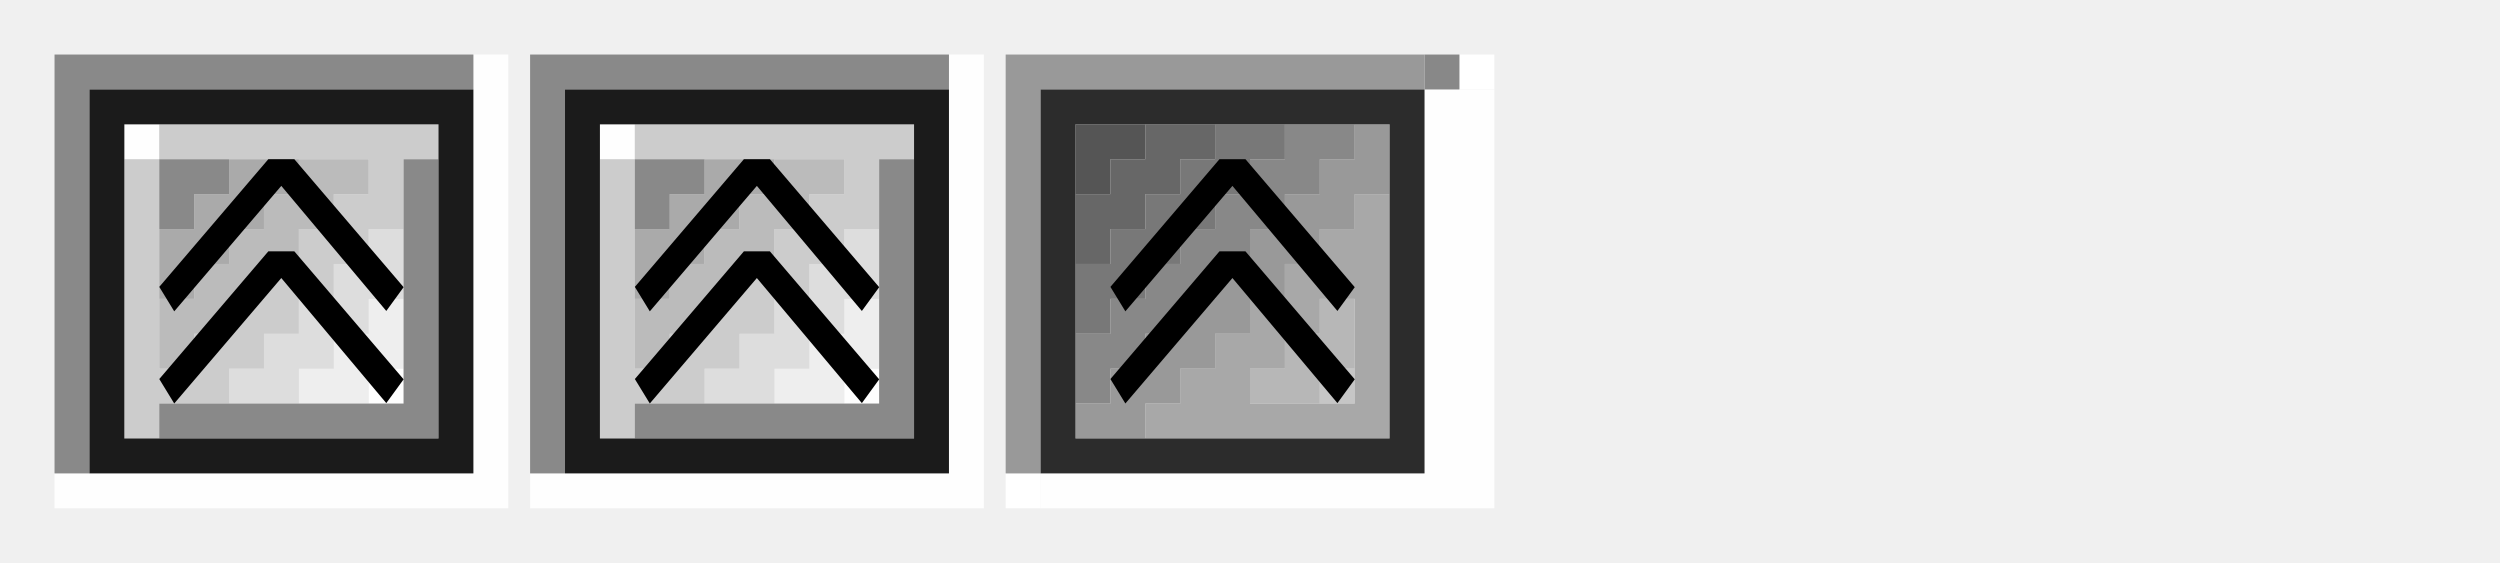
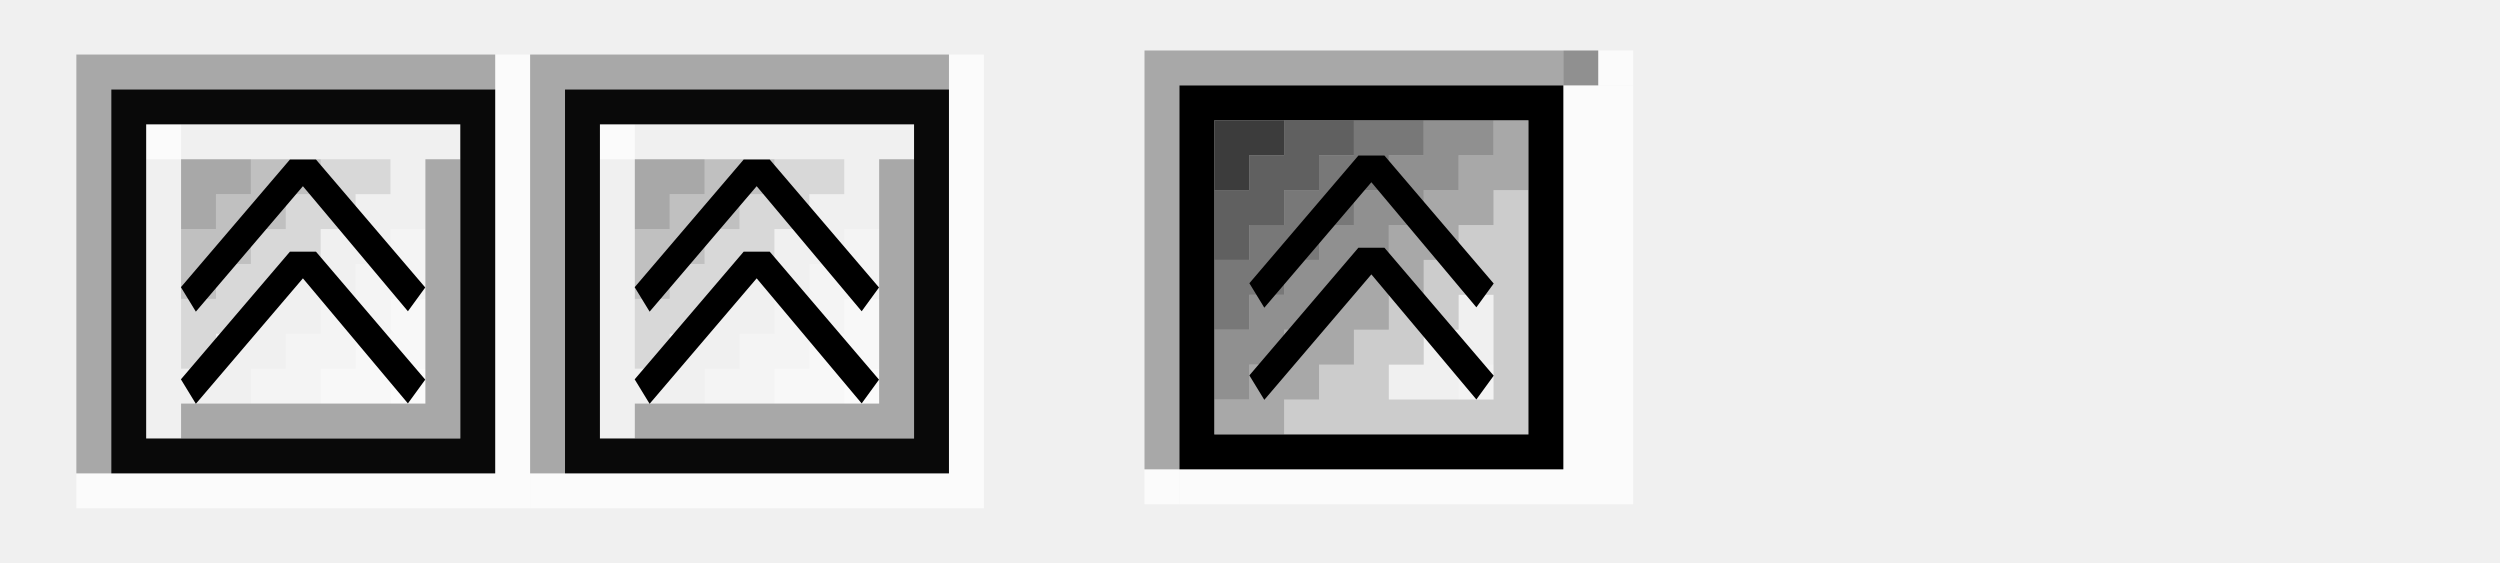
<svg xmlns="http://www.w3.org/2000/svg" width="229.2" height="51.6" viewBox="0 0 229.2 51.6" version="1.1" id="svg8">
  <defs id="defs2" />
  <style id="current-color-scheme" type="text/css">
      .ColorScheme-Text {
      }
      .ColorScheme-Background{
      }
      .ColorScheme-Highlight{
      }
      .ColorScheme-ViewText {
      }
      .ColorScheme-ViewBackground{
      }
      .ColorScheme-ViewHover {
      }
      .ColorScheme-ViewFocus{
      }
      .ColorScheme-ButtonText {
      }
      .ColorScheme-ButtonBackground{
      }
      .ColorScheme-ButtonHover {
      }
      .ColorScheme-ButtonFocus{
      }
  </style>
  <g transform="translate(78.84436,-236.5369)" id="layer1">
-     <g id="active-center">
-       <g transform="translate(-73.84436,241.5369)" id="active-center-3">
-         <path style="fill:#fefefe;stroke-width:0.32" d="m 0,40 v -1.6 H 19.2 38.4 V 19.2 0 h 1.6 1.6 V 20.8 41.6 H 20.8 0 Z m 28.8,-9.6 v -1.6 h 1.6 1.6 v 1.6 1.6 h -1.6 -1.6 z M 6.4,8 V 6.4 H 8 9.6 V 8 9.6 H 8 6.4 Z" id="path849" />
-         <path style="fill:#eeeeee;stroke-width:0.32" d="m 22.4,30.4 v -1.6 h 1.6 1.6 v -1.6 -1.6 h 1.6 1.6 v -1.6 -1.6 h 1.6 1.6 v 3.2 3.2 h -1.6 -1.6 v 1.6 1.6 h -3.2 -3.2 z" id="path847" />
-         <path style="fill:#dddddd;stroke-width:0.32" d="m 16,30.4 v -1.6 h 1.6 1.6 v -1.6 -1.6 h 1.6 1.6 v -1.6 -1.6 h 1.6 1.6 v -1.6 -1.6 h 1.6 1.6 v -1.6 -1.6 h 1.6 1.6 v 3.2 3.2 h -1.6 -1.6 v 1.6 1.6 h -1.6 -1.6 v 1.6 1.6 h -1.6 -1.6 v 1.6 1.6 h -3.2 -3.2 z" id="path845" />
-         <path style="fill:#cccccc;stroke-width:0.32" d="M 6.4,22.4 V 9.6 H 8 9.6 V 8 6.4 H 22.4 35.2 v 1.6 1.6 h -1.6 -1.6 v 3.2 3.2 h -1.6 -1.6 v 1.6 1.6 h -1.6 -1.6 v 1.6 1.6 h -1.6 -1.6 v 1.6 1.6 h -1.6 -1.6 v 1.6 1.6 h -1.6 -1.6 v 1.6 1.6 h -3.2 -3.2 v 1.6 1.6 H 8 6.4 Z m 6.4,4.8 v -1.6 h 1.6 1.6 v -1.6 -1.6 h 1.6 1.6 v -1.6 -1.6 h 1.6 1.6 v -1.6 -1.6 h 1.6 1.6 v -1.6 -1.6 h 1.6 1.6 v -1.6 -1.6 h -9.6 -9.6 v 9.6 9.6 h 1.6 1.6 z" id="path843" />
-         <path style="fill:#bbbbbb;stroke-width:0.32" d="m 9.6,25.6 v -3.2 h 1.6 1.6 v -1.6 -1.6 h 1.6 1.6 v -1.6 -1.6 h 1.6 1.6 v -1.6 -1.6 h 1.6 1.6 v -1.6 -1.6 h 3.2 3.2 v 1.6 1.6 h -1.6 -1.6 v 1.6 1.6 h -1.6 -1.6 v 1.6 1.6 h -1.6 -1.6 v 1.6 1.6 h -1.6 -1.6 v 1.6 1.6 h -1.6 -1.6 v 1.6 1.6 h -1.6 -1.6 z" id="path841" />
-         <path style="fill:#aaaaaa;stroke-width:0.32" d="m 9.6,19.2 v -3.2 h 1.6 1.6 v -1.6 -1.6 h 1.6 1.6 v -1.6 -1.6 h 3.2 3.2 v 1.6 1.6 h -1.6 -1.6 v 1.6 1.6 h -1.6 -1.6 v 1.6 1.6 h -1.6 -1.6 v 1.6 1.6 h -1.6 -1.6 z" id="path839" />
-         <path style="fill:#898989;stroke-width:0.32" d="M 0,19.2 V 0 H 19.2 38.4 V 1.6 3.2 H 20.8 3.2 V 20.8 38.4 H 1.6 0 Z m 9.6,14.4 v -1.6 H 20.8 32 V 20.8 9.6 h 1.6 1.6 V 22.4 35.2 H 22.4 9.6 Z m 0,-20.8 V 9.6 h 3.2 3.2 v 1.6 1.6 h -1.6 -1.6 v 1.6 1.6 h -1.6 -1.6 z" id="path837-3" />
-         <path style="fill:#1b1b1b;stroke-width:0.32" d="M 3.2,20.8 V 3.2 H 20.8 38.4 V 20.8 38.4 H 20.8 3.2 Z m 32,0 V 6.4 H 20.8 6.4 V 20.8 35.2 H 20.8 35.2 Z" id="path835-6" />
-       </g>
-       <g transform="matrix(0.9463536,0,0,1.039501,-2.843142,-10.39644)" id="g1176">
-         <path id="path1037" d="m -54.099,260.218 -10.142,10.813 0.876,1.305 10.309,-10.999 10.142,10.999 1.044,-1.305 -10.142,-10.813 z" style="color:#000000;font-style:normal;font-variant:normal;font-weight:normal;font-stretch:normal;font-size:medium;line-height:normal;font-family:sans-serif;font-variant-ligatures:normal;font-variant-position:normal;font-variant-caps:normal;font-variant-numeric:normal;font-variant-alternates:normal;font-feature-settings:normal;text-indent:0;text-align:start;text-decoration:none;text-decoration-line:none;text-decoration-style:solid;text-decoration-color:#000000;letter-spacing:normal;word-spacing:normal;text-transform:none;writing-mode:lr-tb;direction:ltr;text-orientation:mixed;dominant-baseline:auto;baseline-shift:baseline;text-anchor:start;white-space:normal;shape-padding:0;clip-rule:nonzero;display:inline;overflow:visible;visibility:visible;opacity:1;isolation:auto;mix-blend-mode:normal;color-interpolation:sRGB;color-interpolation-filters:linearRGB;solid-color:#000000;solid-opacity:1;vector-effect:none;fill:#000000;fill-opacity:1;fill-rule:evenodd;stroke:#000000;stroke-width:1;stroke-linecap:butt;stroke-linejoin:miter;stroke-miterlimit:4;stroke-dasharray:none;stroke-dashoffset:0;stroke-opacity:1;color-rendering:auto;image-rendering:auto;shape-rendering:auto;text-rendering:auto;enable-background:accumulate" />
-         <path style="color:#000000;font-style:normal;font-variant:normal;font-weight:normal;font-stretch:normal;font-size:medium;line-height:normal;font-family:sans-serif;font-variant-ligatures:normal;font-variant-position:normal;font-variant-caps:normal;font-variant-numeric:normal;font-variant-alternates:normal;font-feature-settings:normal;text-indent:0;text-align:start;text-decoration:none;text-decoration-line:none;text-decoration-style:solid;text-decoration-color:#000000;letter-spacing:normal;word-spacing:normal;text-transform:none;writing-mode:lr-tb;direction:ltr;text-orientation:mixed;dominant-baseline:auto;baseline-shift:baseline;text-anchor:start;white-space:normal;shape-padding:0;clip-rule:nonzero;display:inline;overflow:visible;visibility:visible;opacity:1;isolation:auto;mix-blend-mode:normal;color-interpolation:sRGB;color-interpolation-filters:linearRGB;solid-color:#000000;solid-opacity:1;vector-effect:none;fill:#000000;fill-opacity:1;fill-rule:evenodd;stroke:#000000;stroke-width:1;stroke-linecap:butt;stroke-linejoin:miter;stroke-miterlimit:4;stroke-dasharray:none;stroke-dashoffset:0;stroke-opacity:1;color-rendering:auto;image-rendering:auto;shape-rendering:auto;text-rendering:auto;enable-background:accumulate" d="m -54.099,252.091 -10.142,10.813 0.876,1.305 10.309,-10.999 10.142,10.999 1.044,-1.305 -10.142,-10.813 z" id="path3066" />
-       </g>
-     </g>
-     <g transform="translate(43.6)" id="hover-center">
-       <g transform="translate(-73.84436,241.5369)" id="active-center-3-1">
-         <path style="fill:#fefefe;stroke-width:0.32" d="m 0,40 v -1.6 H 19.2 38.4 V 19.2 0 h 1.6 1.6 V 20.8 41.6 H 20.8 0 Z m 28.8,-9.6 v -1.6 h 1.6 1.6 v 1.6 1.6 h -1.6 -1.6 z M 6.4,8 V 6.4 H 8 9.6 V 8 9.6 H 8 6.4 Z" id="path849-2" />
-         <path style="fill:#eeeeee;stroke-width:0.32" d="m 22.4,30.4 v -1.6 h 1.6 1.6 v -1.6 -1.6 h 1.6 1.6 v -1.6 -1.6 h 1.6 1.6 v 3.2 3.2 h -1.6 -1.6 v 1.6 1.6 h -3.2 -3.2 z" id="path847-9" />
-         <path style="fill:#dddddd;stroke-width:0.32" d="m 16,30.4 v -1.6 h 1.6 1.6 v -1.6 -1.6 h 1.6 1.6 v -1.6 -1.6 h 1.6 1.6 v -1.6 -1.6 h 1.6 1.6 v -1.6 -1.6 h 1.6 1.6 v 3.2 3.2 h -1.6 -1.6 v 1.6 1.6 h -1.6 -1.6 v 1.6 1.6 h -1.6 -1.6 v 1.6 1.6 h -3.2 -3.2 z" id="path845-3" />
-         <path style="fill:#cccccc;stroke-width:0.32" d="M 6.4,22.4 V 9.6 H 8 9.6 V 8 6.4 H 22.4 35.2 v 1.6 1.6 h -1.6 -1.6 v 3.2 3.2 h -1.6 -1.6 v 1.6 1.6 h -1.6 -1.6 v 1.6 1.6 h -1.6 -1.6 v 1.6 1.6 h -1.6 -1.6 v 1.6 1.6 h -1.6 -1.6 v 1.6 1.6 h -3.2 -3.2 v 1.6 1.6 H 8 6.4 Z m 6.4,4.8 v -1.6 h 1.6 1.6 v -1.6 -1.6 h 1.6 1.6 v -1.6 -1.6 h 1.6 1.6 v -1.6 -1.6 h 1.6 1.6 v -1.6 -1.6 h 1.6 1.6 v -1.6 -1.6 h -9.6 -9.6 v 9.6 9.6 h 1.6 1.6 z" id="path843-1" />
-         <path style="fill:#bbbbbb;stroke-width:0.32" d="m 9.6,25.6 v -3.2 h 1.6 1.6 v -1.6 -1.6 h 1.6 1.6 v -1.6 -1.6 h 1.6 1.6 v -1.6 -1.6 h 1.6 1.6 v -1.6 -1.6 h 3.2 3.2 v 1.6 1.6 h -1.6 -1.6 v 1.6 1.6 h -1.6 -1.6 v 1.6 1.6 h -1.6 -1.6 v 1.6 1.6 h -1.6 -1.6 v 1.6 1.6 h -1.6 -1.6 v 1.6 1.6 h -1.6 -1.6 z" id="path841-9" />
-         <path style="fill:#aaaaaa;stroke-width:0.32" d="m 9.6,19.2 v -3.2 h 1.6 1.6 v -1.6 -1.6 h 1.6 1.6 v -1.6 -1.6 h 3.2 3.2 v 1.6 1.6 h -1.6 -1.6 v 1.6 1.6 h -1.6 -1.6 v 1.6 1.6 h -1.6 -1.6 v 1.6 1.6 h -1.6 -1.6 z" id="path839-4" />
-         <path style="fill:#898989;stroke-width:0.32" d="M 0,19.2 V 0 H 19.2 38.4 V 1.6 3.2 H 20.8 3.2 V 20.8 38.4 H 1.6 0 Z m 9.6,14.4 v -1.6 H 20.8 32 V 20.8 9.6 h 1.6 1.6 V 22.4 35.2 H 22.4 9.6 Z m 0,-20.8 V 9.6 h 3.2 3.2 v 1.6 1.6 h -1.6 -1.6 v 1.6 1.6 h -1.6 -1.6 z" id="path837-3-7" />
-         <path style="fill:#1b1b1b;stroke-width:0.32" d="M 3.2,20.8 V 3.2 H 20.8 38.4 V 20.8 38.4 H 20.8 3.2 Z m 32,0 V 6.4 H 20.8 6.4 V 20.8 35.2 H 20.8 35.2 Z" id="path835-6-8" />
-       </g>
-       <g transform="matrix(0.9463536,0,0,1.039501,-2.843142,-10.39644)" id="g1176-4">
-         <path id="path1037-5" d="m -54.099,260.218 -10.142,10.813 0.876,1.305 10.309,-10.999 10.142,10.999 1.044,-1.305 -10.142,-10.813 z" style="color:#000000;font-style:normal;font-variant:normal;font-weight:normal;font-stretch:normal;font-size:medium;line-height:normal;font-family:sans-serif;font-variant-ligatures:normal;font-variant-position:normal;font-variant-caps:normal;font-variant-numeric:normal;font-variant-alternates:normal;font-feature-settings:normal;text-indent:0;text-align:start;text-decoration:none;text-decoration-line:none;text-decoration-style:solid;text-decoration-color:#000000;letter-spacing:normal;word-spacing:normal;text-transform:none;writing-mode:lr-tb;direction:ltr;text-orientation:mixed;dominant-baseline:auto;baseline-shift:baseline;text-anchor:start;white-space:normal;shape-padding:0;clip-rule:nonzero;display:inline;overflow:visible;visibility:visible;opacity:1;isolation:auto;mix-blend-mode:normal;color-interpolation:sRGB;color-interpolation-filters:linearRGB;solid-color:#000000;solid-opacity:1;vector-effect:none;fill:#000000;fill-opacity:1;fill-rule:evenodd;stroke:#000000;stroke-width:1;stroke-linecap:butt;stroke-linejoin:miter;stroke-miterlimit:4;stroke-dasharray:none;stroke-dashoffset:0;stroke-opacity:1;color-rendering:auto;image-rendering:auto;shape-rendering:auto;text-rendering:auto;enable-background:accumulate" />
-         <path style="color:#000000;font-style:normal;font-variant:normal;font-weight:normal;font-stretch:normal;font-size:medium;line-height:normal;font-family:sans-serif;font-variant-ligatures:normal;font-variant-position:normal;font-variant-caps:normal;font-variant-numeric:normal;font-variant-alternates:normal;font-feature-settings:normal;text-indent:0;text-align:start;text-decoration:none;text-decoration-line:none;text-decoration-style:solid;text-decoration-color:#000000;letter-spacing:normal;word-spacing:normal;text-transform:none;writing-mode:lr-tb;direction:ltr;text-orientation:mixed;dominant-baseline:auto;baseline-shift:baseline;text-anchor:start;white-space:normal;shape-padding:0;clip-rule:nonzero;display:inline;overflow:visible;visibility:visible;opacity:1;isolation:auto;mix-blend-mode:normal;color-interpolation:sRGB;color-interpolation-filters:linearRGB;solid-color:#000000;solid-opacity:1;vector-effect:none;fill:#000000;fill-opacity:1;fill-rule:evenodd;stroke:#000000;stroke-width:1;stroke-linecap:butt;stroke-linejoin:miter;stroke-miterlimit:4;stroke-dasharray:none;stroke-dashoffset:0;stroke-opacity:1;color-rendering:auto;image-rendering:auto;shape-rendering:auto;text-rendering:auto;enable-background:accumulate" d="m -54.099,252.091 -10.142,10.813 0.876,1.305 10.309,-10.999 10.142,10.999 1.044,-1.305 -10.142,-10.813 z" id="path3066-0" />
-       </g>
-     </g>
    <g id="pressed-center">
-       <g transform="translate(13.35564,241.5369)" id="pressed-center-6">
-         <path style="fill:#ffffff;stroke-width:0.32" d="m 0,40 v -1.6 h 1.6 1.6 v 1.6 1.6 H 1.6 0 Z M 41.6,1.6 V 0 h 1.6 1.6 v 1.6 1.6 h -1.6 -1.6 z" id="path875" />
-         <path style="fill:#fefefe;stroke-width:0.32" d="m 3.2,40 v -1.6 H 20.8 38.4 V 20.8 3.2 h 3.2 3.2 V 22.4 41.6 h -20.8 -20.8 z" id="path873" />
-         <path style="fill:#c6c6c6;stroke-width:0.32" d="m 28.8,30.4 v -1.6 h 1.6 1.6 v 1.6 1.6 h -1.6 -1.6 z" id="path871" />
-         <path style="fill:#b7b7b7;stroke-width:0.32" d="m 22.4,30.4 v -1.6 h 1.6 1.6 v -1.6 -1.6 h 1.6 1.6 v -1.6 -1.6 h 1.6 1.6 v 3.2 3.2 h -1.6 -1.6 v 1.6 1.6 h -3.2 -3.2 z" id="path869" />
-         <path style="fill:#a8a8a8;stroke-width:0.32" d="m 12.8,33.6 v -1.6 h 1.6 1.6 v -1.6 -1.6 h 1.6 1.6 v -1.6 -1.6 h 1.6 1.6 v -1.6 -1.6 h 1.6 1.6 v -1.6 -1.6 h 1.6 1.6 v -1.6 -1.6 h 1.6 1.6 v -1.6 -1.6 h 1.6 1.6 v 11.2 11.2 h -11.2 H 12.8 Z m 19.2,-6.4 v -4.8 h -1.6 -1.6 v 1.6 1.6 h -1.6 -1.6 v 1.6 1.6 h -1.6 -1.6 v 1.6 1.6 h 4.8 4.8 z" id="path867" />
-         <path style="fill:#999999;stroke-width:0.32" d="M 0,19.2 V 0 H 19.2 38.4 V 1.6 3.2 H 20.8 3.2 V 20.8 38.4 H 1.6 0 Z m 6.4,14.4 v -1.6 h 1.6 1.6 v -1.6 -1.6 H 11.2 12.8 v -1.6 -1.6 h 1.6 1.6 v -1.6 -1.6 h 1.6 1.6 v -1.6 -1.6 h 1.6 1.6 v -1.6 -1.6 h 1.6 1.6 v -1.6 -1.6 h 1.6 1.6 v -1.6 -1.6 h 1.6 1.6 V 8 6.4 h 1.6 1.6 v 3.2 3.2 h -1.6 -1.6 v 1.6 1.6 h -1.6 -1.6 v 1.6 1.6 h -1.6 -1.6 v 1.6 1.6 h -1.6 -1.6 v 1.6 1.6 H 20.8 19.2 v 1.6 1.6 H 17.6 16 v 1.6 1.6 h -1.6 -1.6 v 1.6 1.6 H 9.6 6.4 Z" id="path865" />
-         <path style="fill:#888888;stroke-width:0.32" d="m 6.4,28.8 v -3.2 h 1.6 1.6 v -1.6 -1.6 H 11.2 12.8 v -1.6 -1.6 h 1.6 1.6 v -1.6 -1.6 h 1.6 1.6 v -1.6 -1.6 h 1.6 1.6 v -1.6 -1.6 h 1.6 1.6 V 8 6.4 h 3.2 3.2 v 1.6 1.6 h -1.6 -1.6 v 1.6 1.6 h -1.6 -1.6 v 1.6 1.6 h -1.6 -1.6 v 1.6 1.6 H 20.8 19.2 v 1.6 1.6 H 17.6 16 v 1.6 1.6 h -1.6 -1.6 v 1.6 1.6 H 11.2 9.6 v 1.6 1.6 h -1.6 -1.6 z M 38.4,1.6 V 0 h 1.6 1.6 v 1.6 1.6 h -1.6 -1.6 z" id="path863" />
-         <path style="fill:#787878;stroke-width:0.32" d="m 6.4,22.4 v -3.2 h 1.6 1.6 v -1.6 -1.6 H 11.2 12.8 v -1.6 -1.6 h 1.6 1.6 v -1.6 -1.6 h 1.6 1.6 V 8 6.4 h 3.2 3.2 v 1.6 1.6 h -1.6 -1.6 v 1.6 1.6 H 20.8 19.2 v 1.6 1.6 H 17.6 16 v 1.6 1.6 h -1.6 -1.6 v 1.6 1.6 H 11.2 9.6 v 1.6 1.6 h -1.6 -1.6 z" id="path861" />
-         <path style="fill:#676767;stroke-width:0.32" d="m 6.4,16 v -3.2 h 1.6 1.6 v -1.6 -1.6 H 11.2 12.8 V 8 6.4 H 16 19.2 V 8 9.6 H 17.6 16 v 1.6 1.6 h -1.6 -1.6 v 1.6 1.6 H 11.2 9.6 v 1.6 1.6 h -1.6 -1.6 z" id="path859" />
-         <path style="fill:#555555;stroke-width:0.32" d="M 6.4,9.6 V 6.4 H 9.6 12.8 V 8 9.6 H 11.2 9.6 v 1.6 1.6 h -1.6 -1.6 z" id="path857" />
-         <path style="fill:#2c2c2c;stroke-width:0.32" d="M 3.2,20.8 V 3.2 H 20.8 38.4 V 20.8 38.4 H 20.8 3.2 Z m 32,0 V 6.4 H 20.8 6.4 V 20.8 35.2 H 20.8 35.2 Z" id="path855" />
-       </g>
-       <g transform="matrix(0.9463536,0,0,1.039501,84.35686,-10.39644)" id="g1176-4-5">
+       <path id="path875-0" d="m 26.083,281.166 v -1.6 h 1.6 1.6 v 1.6 1.6 h -1.6 -1.6 z m 41.6,-38.4 v -1.6 h 1.6 1.6 v 1.6 1.6 h -1.6 -1.6 z" style="fill:#ffffff;fill-opacity:0.75;stroke-width:0.32" />
+       <path id="path873-9" d="m 29.283,281.166 v -1.6 h 17.6 17.6 v -17.6 -17.6 h 3.2 3.2 v 19.2 19.2 h -20.8 -20.8 z" style="fill:#fefefe;fill-opacity:0.75;stroke-width:0.32" />
+       <path id="path871-3" d="m 54.883,271.566 v -1.6 h 1.6 1.6 v 1.6 1.6 h -1.6 -1.6 z" style="fill:#ffffff;fill-opacity:0.2;stroke-width:0.32" />
+       <path id="path869-6" d="m 48.483,271.566 v -1.6 h 1.6 1.6 v -1.6 -1.6 h 1.6 1.6 v -1.6 -1.6 h 1.6 1.6 v 3.2 3.2 h -1.6 -1.6 v 1.6 1.6 h -3.2 -3.2 z" style="fill:#ffffff;fill-opacity:0;stroke-width:0.32" />
+       <path id="path867-0" d="m 38.883,274.766 v -1.6 h 1.6 1.6 v -1.6 -1.6 h 1.6 1.6 v -1.6 -1.6 h 1.6 1.6 v -1.6 -1.6 h 1.6 1.6 v -1.6 -1.6 h 1.6 1.6 v -1.6 -1.6 h 1.6 1.6 v -1.6 -1.6 h 1.6 1.6 v 11.2 11.2 h -11.2 -11.2 z m 19.2,-6.4 v -4.8 h -1.6 -1.6 v 1.6 1.6 h -1.6 -1.6 v 1.6 1.6 h -1.6 -1.6 v 1.6 1.6 h 4.8 4.8 z" style="fill:#000000;fill-opacity:0.15;stroke-width:0.32" />
+       <path id="path865-6" d="m 26.083,260.366 v -19.2 h 19.2 19.2 v 1.6 1.6 h -17.6 -17.6 v 17.6 17.6 h -1.6 -1.6 z m 6.4,14.4 v -1.6 h 1.6 1.6 v -1.6 -1.6 h 1.6 1.6 v -1.6 -1.6 h 1.6 1.6 v -1.6 -1.6 h 1.6 1.6 v -1.6 -1.6 h 1.6 1.6 v -1.6 -1.6 h 1.6 1.6 v -1.6 -1.6 h 1.6 1.6 v -1.6 -1.6 h 1.6 1.6 v -1.6 -1.6 h 1.6 1.6 v 3.2 3.2 h -1.6 -1.6 v 1.6 1.6 h -1.6 -1.6 v 1.6 1.6 h -1.6 -1.6 v 1.6 1.6 h -1.6 -1.6 v 1.6 1.6 h -1.6 -1.6 v 1.6 1.6 h -1.6 -1.6 v 1.6 1.6 h -1.6 -1.6 v 1.6 1.6 h -3.2 -3.2 z" style="fill:#000000;fill-opacity:0.3;stroke-width:0.32" />
+       <path id="path863-2" d="m 32.483,269.966 v -3.2 h 1.6 1.6 v -1.6 -1.6 h 1.6 1.6 v -1.6 -1.6 h 1.6 1.6 v -1.6 -1.6 h 1.6 1.6 v -1.6 -1.6 h 1.6 1.6 v -1.6 -1.6 h 1.6 1.6 v -1.6 -1.6 h 3.2 3.2 v 1.6 1.6 h -1.6 -1.6 v 1.6 1.6 h -1.6 -1.6 v 1.6 1.6 h -1.6 -1.6 v 1.6 1.6 h -1.6 -1.6 v 1.6 1.6 h -1.6 -1.6 v 1.6 1.6 h -1.6 -1.6 v 1.6 1.6 h -1.6 -1.6 v 1.6 1.6 h -1.6 -1.6 z m 32,-27.2 v -1.6 h 1.6 1.6 v 1.6 1.6 h -1.6 -1.6 z" style="fill:#000000;fill-opacity:0.4;stroke-width:0.32" />
+       <path id="path861-6" d="m 32.483,263.566 v -3.2 h 1.6 1.6 v -1.6 -1.6 h 1.6 1.6 v -1.6 -1.6 h 1.6 1.6 v -1.6 -1.6 h 1.6 1.6 v -1.6 -1.6 h 3.2 3.2 v 1.6 1.6 h -1.6 -1.6 v 1.6 1.6 h -1.6 -1.6 v 1.6 1.6 h -1.6 -1.6 v 1.6 1.6 h -1.6 -1.6 v 1.6 1.6 h -1.6 -1.6 v 1.6 1.6 h -1.6 -1.6 z" style="fill:#000000;fill-opacity:0.5;stroke-width:0.32" />
+       <path id="path859-1" d="m 32.483,257.166 v -3.2 h 1.6 1.6 v -1.6 -1.6 h 1.6 1.6 v -1.6 -1.6 h 3.2 3.2 v 1.6 1.6 h -1.6 -1.6 v 1.6 1.6 h -1.6 -1.6 v 1.6 1.6 h -1.6 -1.6 v 1.6 1.6 h -1.6 -1.6 z" style="fill:#000000;fill-opacity:0.6;stroke-width:0.32" />
+       <path id="path857-8" d="m 32.483,250.766 v -3.2 h 3.2 3.2 v 1.6 1.6 h -1.6 -1.6 v 1.6 1.6 h -1.6 -1.6 z" style="fill:#000000;fill-opacity:0.75;stroke-width:0.32" />
+       <path id="path855-7" d="m 29.283,261.966 v -17.6 h 17.6 17.6 v 17.6 17.6 h -17.6 -17.6 z m 32,0 v -14.4 h -14.4 -14.4 v 14.4 14.4 h 14.4 14.4 z" style="fill:#000000;fill-opacity:1;stroke-width:0.32" />
+       <g transform="matrix(0.9463536,0,0,1.039501,97.09563,-10.73059)" id="g1176-4-5">
        <path id="path1037-5-5" d="m -54.099,260.218 -10.142,10.813 0.876,1.305 10.309,-10.999 10.142,10.999 1.044,-1.305 -10.142,-10.813 z" style="color:#000000;font-style:normal;font-variant:normal;font-weight:normal;font-stretch:normal;font-size:medium;line-height:normal;font-family:sans-serif;font-variant-ligatures:normal;font-variant-position:normal;font-variant-caps:normal;font-variant-numeric:normal;font-variant-alternates:normal;font-feature-settings:normal;text-indent:0;text-align:start;text-decoration:none;text-decoration-line:none;text-decoration-style:solid;text-decoration-color:#000000;letter-spacing:normal;word-spacing:normal;text-transform:none;writing-mode:lr-tb;direction:ltr;text-orientation:mixed;dominant-baseline:auto;baseline-shift:baseline;text-anchor:start;white-space:normal;shape-padding:0;clip-rule:nonzero;display:inline;overflow:visible;visibility:visible;opacity:1;isolation:auto;mix-blend-mode:normal;color-interpolation:sRGB;color-interpolation-filters:linearRGB;solid-color:#000000;solid-opacity:1;vector-effect:none;fill:#000000;fill-opacity:1;fill-rule:evenodd;stroke:#000000;stroke-width:1;stroke-linecap:butt;stroke-linejoin:miter;stroke-miterlimit:4;stroke-dasharray:none;stroke-dashoffset:0;stroke-opacity:1;color-rendering:auto;image-rendering:auto;shape-rendering:auto;text-rendering:auto;enable-background:accumulate" />
        <path style="color:#000000;font-style:normal;font-variant:normal;font-weight:normal;font-stretch:normal;font-size:medium;line-height:normal;font-family:sans-serif;font-variant-ligatures:normal;font-variant-position:normal;font-variant-caps:normal;font-variant-numeric:normal;font-variant-alternates:normal;font-feature-settings:normal;text-indent:0;text-align:start;text-decoration:none;text-decoration-line:none;text-decoration-style:solid;text-decoration-color:#000000;letter-spacing:normal;word-spacing:normal;text-transform:none;writing-mode:lr-tb;direction:ltr;text-orientation:mixed;dominant-baseline:auto;baseline-shift:baseline;text-anchor:start;white-space:normal;shape-padding:0;clip-rule:nonzero;display:inline;overflow:visible;visibility:visible;opacity:1;isolation:auto;mix-blend-mode:normal;color-interpolation:sRGB;color-interpolation-filters:linearRGB;solid-color:#000000;solid-opacity:1;vector-effect:none;fill:#000000;fill-opacity:1;fill-rule:evenodd;stroke:#000000;stroke-width:1;stroke-linecap:butt;stroke-linejoin:miter;stroke-miterlimit:4;stroke-dasharray:none;stroke-dashoffset:0;stroke-opacity:1;color-rendering:auto;image-rendering:auto;shape-rendering:auto;text-rendering:auto;enable-background:accumulate" d="m -54.099,252.091 -10.142,10.813 0.876,1.305 10.309,-10.999 10.142,10.999 1.044,-1.305 -10.142,-10.813 z" id="path3066-0-4" />
      </g>
    </g>
    <path id="inactive-center" d="m 60.15,262.345 v -20.8 h 20.8 20.8 v 20.8 20.8 h -20.8 -20.8 z" style="opacity:0;fill:#dddddd;fill-opacity:1;stroke-width:0.32" />
    <path id="deactivated-center" d="m 103.75,262.345 v -20.8 h 20.8 20.8 v 20.8 20.8 h -20.8 -20.8 z" style="opacity:0;fill:#dddddd;fill-opacity:1;stroke-width:0.32" />
+     <g id="active-center">
+       <path id="path849-7" d="m -71.844,281.537 v -1.6 h 19.2 19.2 v -19.2 -19.2 h 1.6 1.6 v 20.8 20.8 h -20.8 -20.8 z m 28.8,-9.6 v -1.6 h 1.6 1.6 v 1.6 1.6 h -1.6 -1.6 z m -22.4,-22.4 v -1.6 h 1.6 1.6 v 1.6 1.6 h -1.6 -1.6 z" style="fill:#fefefe;fill-opacity:0.75;stroke-width:0.32" />
+       <path id="path847-5" d="m -49.444,271.937 v -1.6 h 1.6 1.6 v -1.6 -1.6 h 1.6 1.6 v -1.6 -1.6 h 1.6 1.6 v 3.2 3.2 h -1.6 -1.6 v 1.6 1.6 h -3.2 -3.2 z" style="fill:#ffffff;fill-opacity:0.55;stroke-width:0.32" />
+       <path id="path845-35" d="m -55.844,271.937 v -1.6 h 1.6 1.6 v -1.6 -1.6 h 1.6 1.6 v -1.6 -1.6 h 1.6 1.6 v -1.6 -1.6 h 1.6 1.6 v -1.6 -1.6 h 1.6 1.6 v 3.2 3.2 h -1.6 -1.6 v 1.6 1.6 h -1.6 -1.6 v 1.6 1.6 h -1.6 -1.6 v 1.6 1.6 h -3.2 -3.2 z" style="fill:#ffffff;fill-opacity:0.25;stroke-width:0.32" />
+       <path id="path843-6" d="m -65.444,263.937 v -12.8 h 1.6 1.6 v -1.6 -1.6 h 12.8 12.8 v 1.6 1.6 h -1.6 -1.6 v 3.2 3.2 h -1.6 -1.6 v 1.6 1.6 h -1.6 -1.6 v 1.6 1.6 h -1.6 -1.6 v 1.6 1.6 h -1.6 -1.6 v 1.6 1.6 h -1.6 -1.6 v 1.6 1.6 h -3.2 -3.2 v 1.6 1.6 h -1.6 -1.6 z m 6.4,4.8 v -1.6 h 1.6 1.6 v -1.6 -1.6 h 1.6 1.6 v -1.6 -1.6 h 1.6 1.6 v -1.6 -1.6 h 1.6 1.6 v -1.6 -1.6 h 1.6 1.6 v -1.6 -1.6 h -9.6 -9.6 v 9.6 9.6 h 1.6 1.6 z" style="fill:#010101;fill-opacity:0;stroke-width:0.32" />
+       <path id="path841-2" d="m -62.244,267.137 v -3.2 h 1.6 1.6 v -1.6 -1.6 h 1.6 1.6 v -1.6 -1.6 h 1.6 1.6 v -1.6 -1.6 h 1.6 1.6 v -1.6 -1.6 h 3.2 3.2 v 1.6 1.6 h -1.6 -1.6 v 1.6 1.6 h -1.6 -1.6 v 1.6 1.6 h -1.6 -1.6 v 1.6 1.6 h -1.6 -1.6 v 1.6 1.6 h -1.6 -1.6 v 1.6 1.6 h -1.6 -1.6 z" style="fill:#000000;fill-opacity:0.1;stroke-width:0.32" />
+       <path id="path839-9" d="m -62.244,260.737 v -3.2 h 1.6 1.6 v -1.6 -1.6 h 1.6 1.6 v -1.6 -1.6 h 3.2 3.2 v 1.6 1.6 h -1.6 -1.6 v 1.6 1.6 h -1.6 -1.6 v 1.6 1.6 h -1.6 -1.6 v 1.6 1.6 h -1.6 -1.6 z" style="fill:#000000;fill-opacity:0.2;stroke-width:0.32" />
+       <path id="path837-3-1" d="m -71.844,260.737 v -19.2 h 19.2 19.2 v 1.6 1.6 h -17.6 -17.6 v 17.6 17.6 h -1.6 -1.6 z m 9.6,14.4 v -1.6 h 11.2 11.2 v -11.2 -11.2 h 1.6 1.6 v 12.8 12.8 h -12.8 -12.8 z m 0,-20.8 v -3.2 h 3.2 3.2 v 1.6 1.6 h -1.6 -1.6 v 1.6 1.6 h -1.6 -1.6 z" style="fill:#000000;fill-opacity:0.3;stroke-width:0.32" />
+       <path id="path835-6-2" d="m -68.644,262.337 v -17.6 h 17.6 17.6 v 17.6 17.6 h -17.6 -17.6 z m 32,0 v -14.4 h -14.4 -14.4 v 14.4 14.4 h 14.4 14.4 z" style="fill:#090909;fill-opacity:1;stroke-width:0.32" />
+       <g transform="matrix(0.9463536,0,0,1.039501,-0.8605907,-10.36832)" id="g1176">
+         <path id="path1037" d="m -54.099,260.218 -10.142,10.813 0.876,1.305 10.309,-10.999 10.142,10.999 1.044,-1.305 -10.142,-10.813 z" style="color:#000000;font-style:normal;font-variant:normal;font-weight:normal;font-stretch:normal;font-size:medium;line-height:normal;font-family:sans-serif;font-variant-ligatures:normal;font-variant-position:normal;font-variant-caps:normal;font-variant-numeric:normal;font-variant-alternates:normal;font-feature-settings:normal;text-indent:0;text-align:start;text-decoration:none;text-decoration-line:none;text-decoration-style:solid;text-decoration-color:#000000;letter-spacing:normal;word-spacing:normal;text-transform:none;writing-mode:lr-tb;direction:ltr;text-orientation:mixed;dominant-baseline:auto;baseline-shift:baseline;text-anchor:start;white-space:normal;shape-padding:0;clip-rule:nonzero;display:inline;overflow:visible;visibility:visible;opacity:1;isolation:auto;mix-blend-mode:normal;color-interpolation:sRGB;color-interpolation-filters:linearRGB;solid-color:#000000;solid-opacity:1;vector-effect:none;fill:#000000;fill-opacity:1;fill-rule:evenodd;stroke:#000000;stroke-width:1;stroke-linecap:butt;stroke-linejoin:miter;stroke-miterlimit:4;stroke-dasharray:none;stroke-dashoffset:0;stroke-opacity:1;color-rendering:auto;image-rendering:auto;shape-rendering:auto;text-rendering:auto;enable-background:accumulate" />
+         <path style="color:#000000;font-style:normal;font-variant:normal;font-weight:normal;font-stretch:normal;font-size:medium;line-height:normal;font-family:sans-serif;font-variant-ligatures:normal;font-variant-position:normal;font-variant-caps:normal;font-variant-numeric:normal;font-variant-alternates:normal;font-feature-settings:normal;text-indent:0;text-align:start;text-decoration:none;text-decoration-line:none;text-decoration-style:solid;text-decoration-color:#000000;letter-spacing:normal;word-spacing:normal;text-transform:none;writing-mode:lr-tb;direction:ltr;text-orientation:mixed;dominant-baseline:auto;baseline-shift:baseline;text-anchor:start;white-space:normal;shape-padding:0;clip-rule:nonzero;display:inline;overflow:visible;visibility:visible;opacity:1;isolation:auto;mix-blend-mode:normal;color-interpolation:sRGB;color-interpolation-filters:linearRGB;solid-color:#000000;solid-opacity:1;vector-effect:none;fill:#000000;fill-opacity:1;fill-rule:evenodd;stroke:#000000;stroke-width:1;stroke-linecap:butt;stroke-linejoin:miter;stroke-miterlimit:4;stroke-dasharray:none;stroke-dashoffset:0;stroke-opacity:1;color-rendering:auto;image-rendering:auto;shape-rendering:auto;text-rendering:auto;enable-background:accumulate" d="m -54.099,252.091 -10.142,10.813 0.876,1.305 10.309,-10.999 10.142,10.999 1.044,-1.305 -10.142,-10.813 z" id="path3066" />
+       </g>
+     </g>
+     <g id="hover-center" transform="translate(41.6)">
+       <path id="path849-7-0" d="m -71.844,281.537 v -1.6 h 19.2 19.2 v -19.2 -19.2 h 1.6 1.6 v 20.8 20.8 h -20.8 -20.8 z m 28.8,-9.6 v -1.6 h 1.6 1.6 v 1.6 1.6 h -1.6 -1.6 z m -22.4,-22.4 v -1.6 h 1.6 1.6 v 1.6 1.6 h -1.6 -1.6 z" style="fill:#fefefe;fill-opacity:0.75;stroke-width:0.32" />
+       <path id="path847-5-2" d="m -49.444,271.937 v -1.6 h 1.6 1.6 v -1.6 -1.6 h 1.6 1.6 v -1.6 -1.6 h 1.6 1.6 v 3.2 3.2 h -1.6 -1.6 v 1.6 1.6 h -3.2 -3.2 z" style="fill:#ffffff;fill-opacity:0.55;stroke-width:0.32" />
+       <path id="path845-35-3" d="m -55.844,271.937 v -1.6 h 1.6 1.6 v -1.6 -1.6 h 1.6 1.6 v -1.6 -1.6 h 1.6 1.6 v -1.6 -1.6 h 1.6 1.6 v -1.6 -1.6 h 1.6 1.6 v 3.2 3.2 h -1.6 -1.6 v 1.6 1.6 h -1.6 -1.6 v 1.6 1.6 h -1.6 -1.6 v 1.6 1.6 h -3.2 -3.2 z" style="fill:#ffffff;fill-opacity:0.25;stroke-width:0.32" />
+       <path id="path843-6-7" d="m -65.444,263.937 v -12.8 h 1.6 1.6 v -1.6 -1.6 h 12.8 12.8 v 1.6 1.6 h -1.6 -1.6 v 3.2 3.2 h -1.6 -1.6 v 1.6 1.6 h -1.6 -1.6 v 1.6 1.6 h -1.6 -1.6 v 1.6 1.6 h -1.6 -1.6 v 1.6 1.6 h -1.6 -1.6 v 1.6 1.6 h -3.2 -3.2 v 1.6 1.6 h -1.6 -1.6 z m 6.4,4.8 v -1.6 h 1.6 1.6 v -1.6 -1.6 h 1.6 1.6 v -1.6 -1.6 h 1.6 1.6 v -1.6 -1.6 h 1.6 1.6 v -1.6 -1.6 h 1.6 1.6 v -1.6 -1.6 h -9.6 -9.6 v 9.6 9.6 h 1.6 1.6 z" style="fill:#010101;fill-opacity:0;stroke-width:0.32" />
+       <path id="path841-2-5" d="m -62.244,267.137 v -3.2 h 1.6 1.6 v -1.6 -1.6 h 1.6 1.6 v -1.6 -1.6 h 1.6 1.6 v -1.6 -1.6 h 1.6 1.6 v -1.6 -1.6 h 3.2 3.2 v 1.6 1.6 h -1.6 -1.6 v 1.6 1.6 h -1.6 -1.6 v 1.6 1.6 h -1.6 -1.6 v 1.6 1.6 h -1.6 -1.6 v 1.6 1.6 h -1.6 -1.6 v 1.6 1.6 h -1.6 -1.6 z" style="fill:#000000;fill-opacity:0.1;stroke-width:0.32" />
+       <path id="path839-9-9" d="m -62.244,260.737 v -3.2 h 1.6 1.6 v -1.6 -1.6 h 1.6 1.6 v -1.6 -1.6 h 3.2 3.2 v 1.6 1.6 h -1.6 -1.6 v 1.6 1.6 h -1.6 -1.6 v 1.6 1.6 h -1.6 -1.6 v 1.6 1.6 h -1.6 -1.6 z" style="fill:#000000;fill-opacity:0.2;stroke-width:0.32" />
+       <path id="path837-3-1-2" d="m -71.844,260.737 v -19.2 h 19.2 19.2 v 1.6 1.6 h -17.6 -17.6 v 17.6 17.6 h -1.6 -1.6 z m 9.6,14.4 v -1.6 h 11.2 11.2 v -11.2 -11.2 h 1.6 1.6 v 12.8 12.8 h -12.8 -12.8 z m 0,-20.8 v -3.2 h 3.2 3.2 v 1.6 1.6 h -1.6 -1.6 v 1.6 1.6 h -1.6 -1.6 z" style="fill:#000000;fill-opacity:0.3;stroke-width:0.32" />
+       <path id="path835-6-2-2" d="m -68.644,262.337 v -17.6 h 17.6 17.6 v 17.6 17.6 h -17.6 -17.6 z m 32,0 v -14.4 h -14.4 -14.4 v 14.4 14.4 h 14.4 14.4 z" style="fill:#090909;fill-opacity:1;stroke-width:0.32" />
+       <g transform="matrix(0.9463536,0,0,1.039501,-0.8605907,-10.36832)" id="g1176-8">
+         <path id="path1037-9" d="m -54.099,260.218 -10.142,10.813 0.876,1.305 10.309,-10.999 10.142,10.999 1.044,-1.305 -10.142,-10.813 z" style="color:#000000;font-style:normal;font-variant:normal;font-weight:normal;font-stretch:normal;font-size:medium;line-height:normal;font-family:sans-serif;font-variant-ligatures:normal;font-variant-position:normal;font-variant-caps:normal;font-variant-numeric:normal;font-variant-alternates:normal;font-feature-settings:normal;text-indent:0;text-align:start;text-decoration:none;text-decoration-line:none;text-decoration-style:solid;text-decoration-color:#000000;letter-spacing:normal;word-spacing:normal;text-transform:none;writing-mode:lr-tb;direction:ltr;text-orientation:mixed;dominant-baseline:auto;baseline-shift:baseline;text-anchor:start;white-space:normal;shape-padding:0;clip-rule:nonzero;display:inline;overflow:visible;visibility:visible;opacity:1;isolation:auto;mix-blend-mode:normal;color-interpolation:sRGB;color-interpolation-filters:linearRGB;solid-color:#000000;solid-opacity:1;vector-effect:none;fill:#000000;fill-opacity:1;fill-rule:evenodd;stroke:#000000;stroke-width:1;stroke-linecap:butt;stroke-linejoin:miter;stroke-miterlimit:4;stroke-dasharray:none;stroke-dashoffset:0;stroke-opacity:1;color-rendering:auto;image-rendering:auto;shape-rendering:auto;text-rendering:auto;enable-background:accumulate" />
+         <path style="color:#000000;font-style:normal;font-variant:normal;font-weight:normal;font-stretch:normal;font-size:medium;line-height:normal;font-family:sans-serif;font-variant-ligatures:normal;font-variant-position:normal;font-variant-caps:normal;font-variant-numeric:normal;font-variant-alternates:normal;font-feature-settings:normal;text-indent:0;text-align:start;text-decoration:none;text-decoration-line:none;text-decoration-style:solid;text-decoration-color:#000000;letter-spacing:normal;word-spacing:normal;text-transform:none;writing-mode:lr-tb;direction:ltr;text-orientation:mixed;dominant-baseline:auto;baseline-shift:baseline;text-anchor:start;white-space:normal;shape-padding:0;clip-rule:nonzero;display:inline;overflow:visible;visibility:visible;opacity:1;isolation:auto;mix-blend-mode:normal;color-interpolation:sRGB;color-interpolation-filters:linearRGB;solid-color:#000000;solid-opacity:1;vector-effect:none;fill:#000000;fill-opacity:1;fill-rule:evenodd;stroke:#000000;stroke-width:1;stroke-linecap:butt;stroke-linejoin:miter;stroke-miterlimit:4;stroke-dasharray:none;stroke-dashoffset:0;stroke-opacity:1;color-rendering:auto;image-rendering:auto;shape-rendering:auto;text-rendering:auto;enable-background:accumulate" d="m -54.099,252.091 -10.142,10.813 0.876,1.305 10.309,-10.999 10.142,10.999 1.044,-1.305 -10.142,-10.813 z" id="path3066-7" />
+       </g>
+     </g>
  </g>
</svg>
